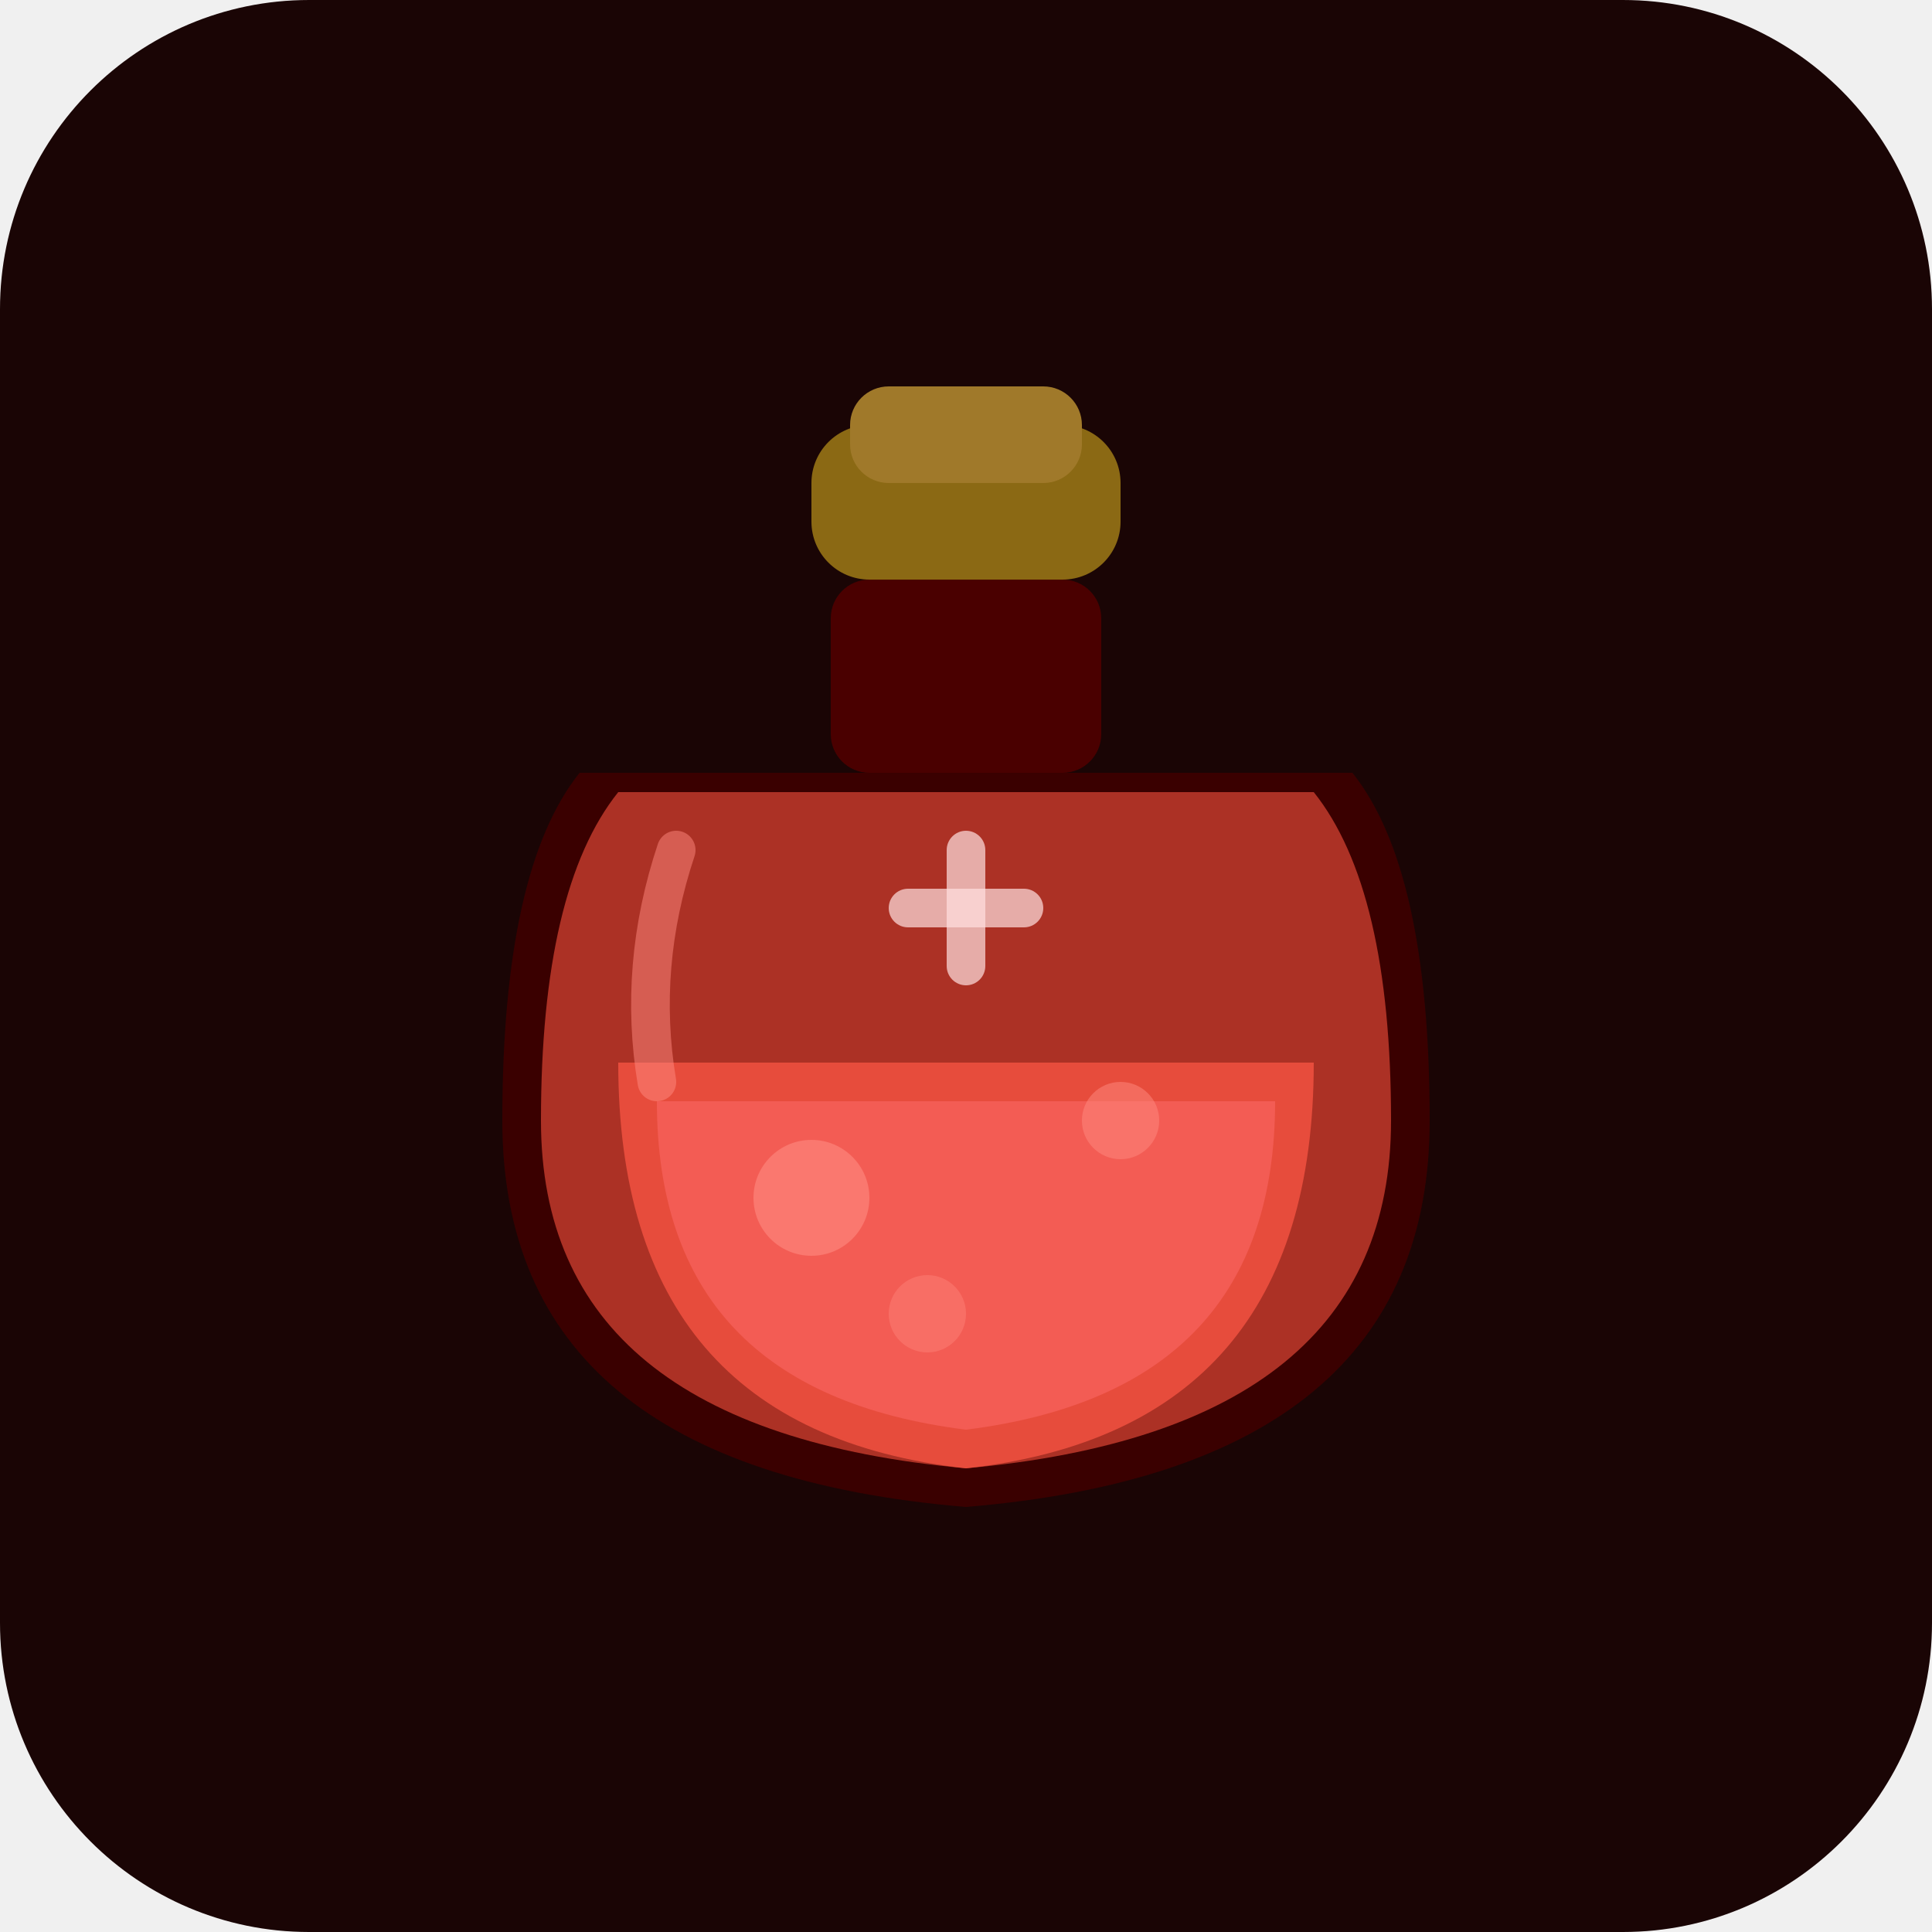
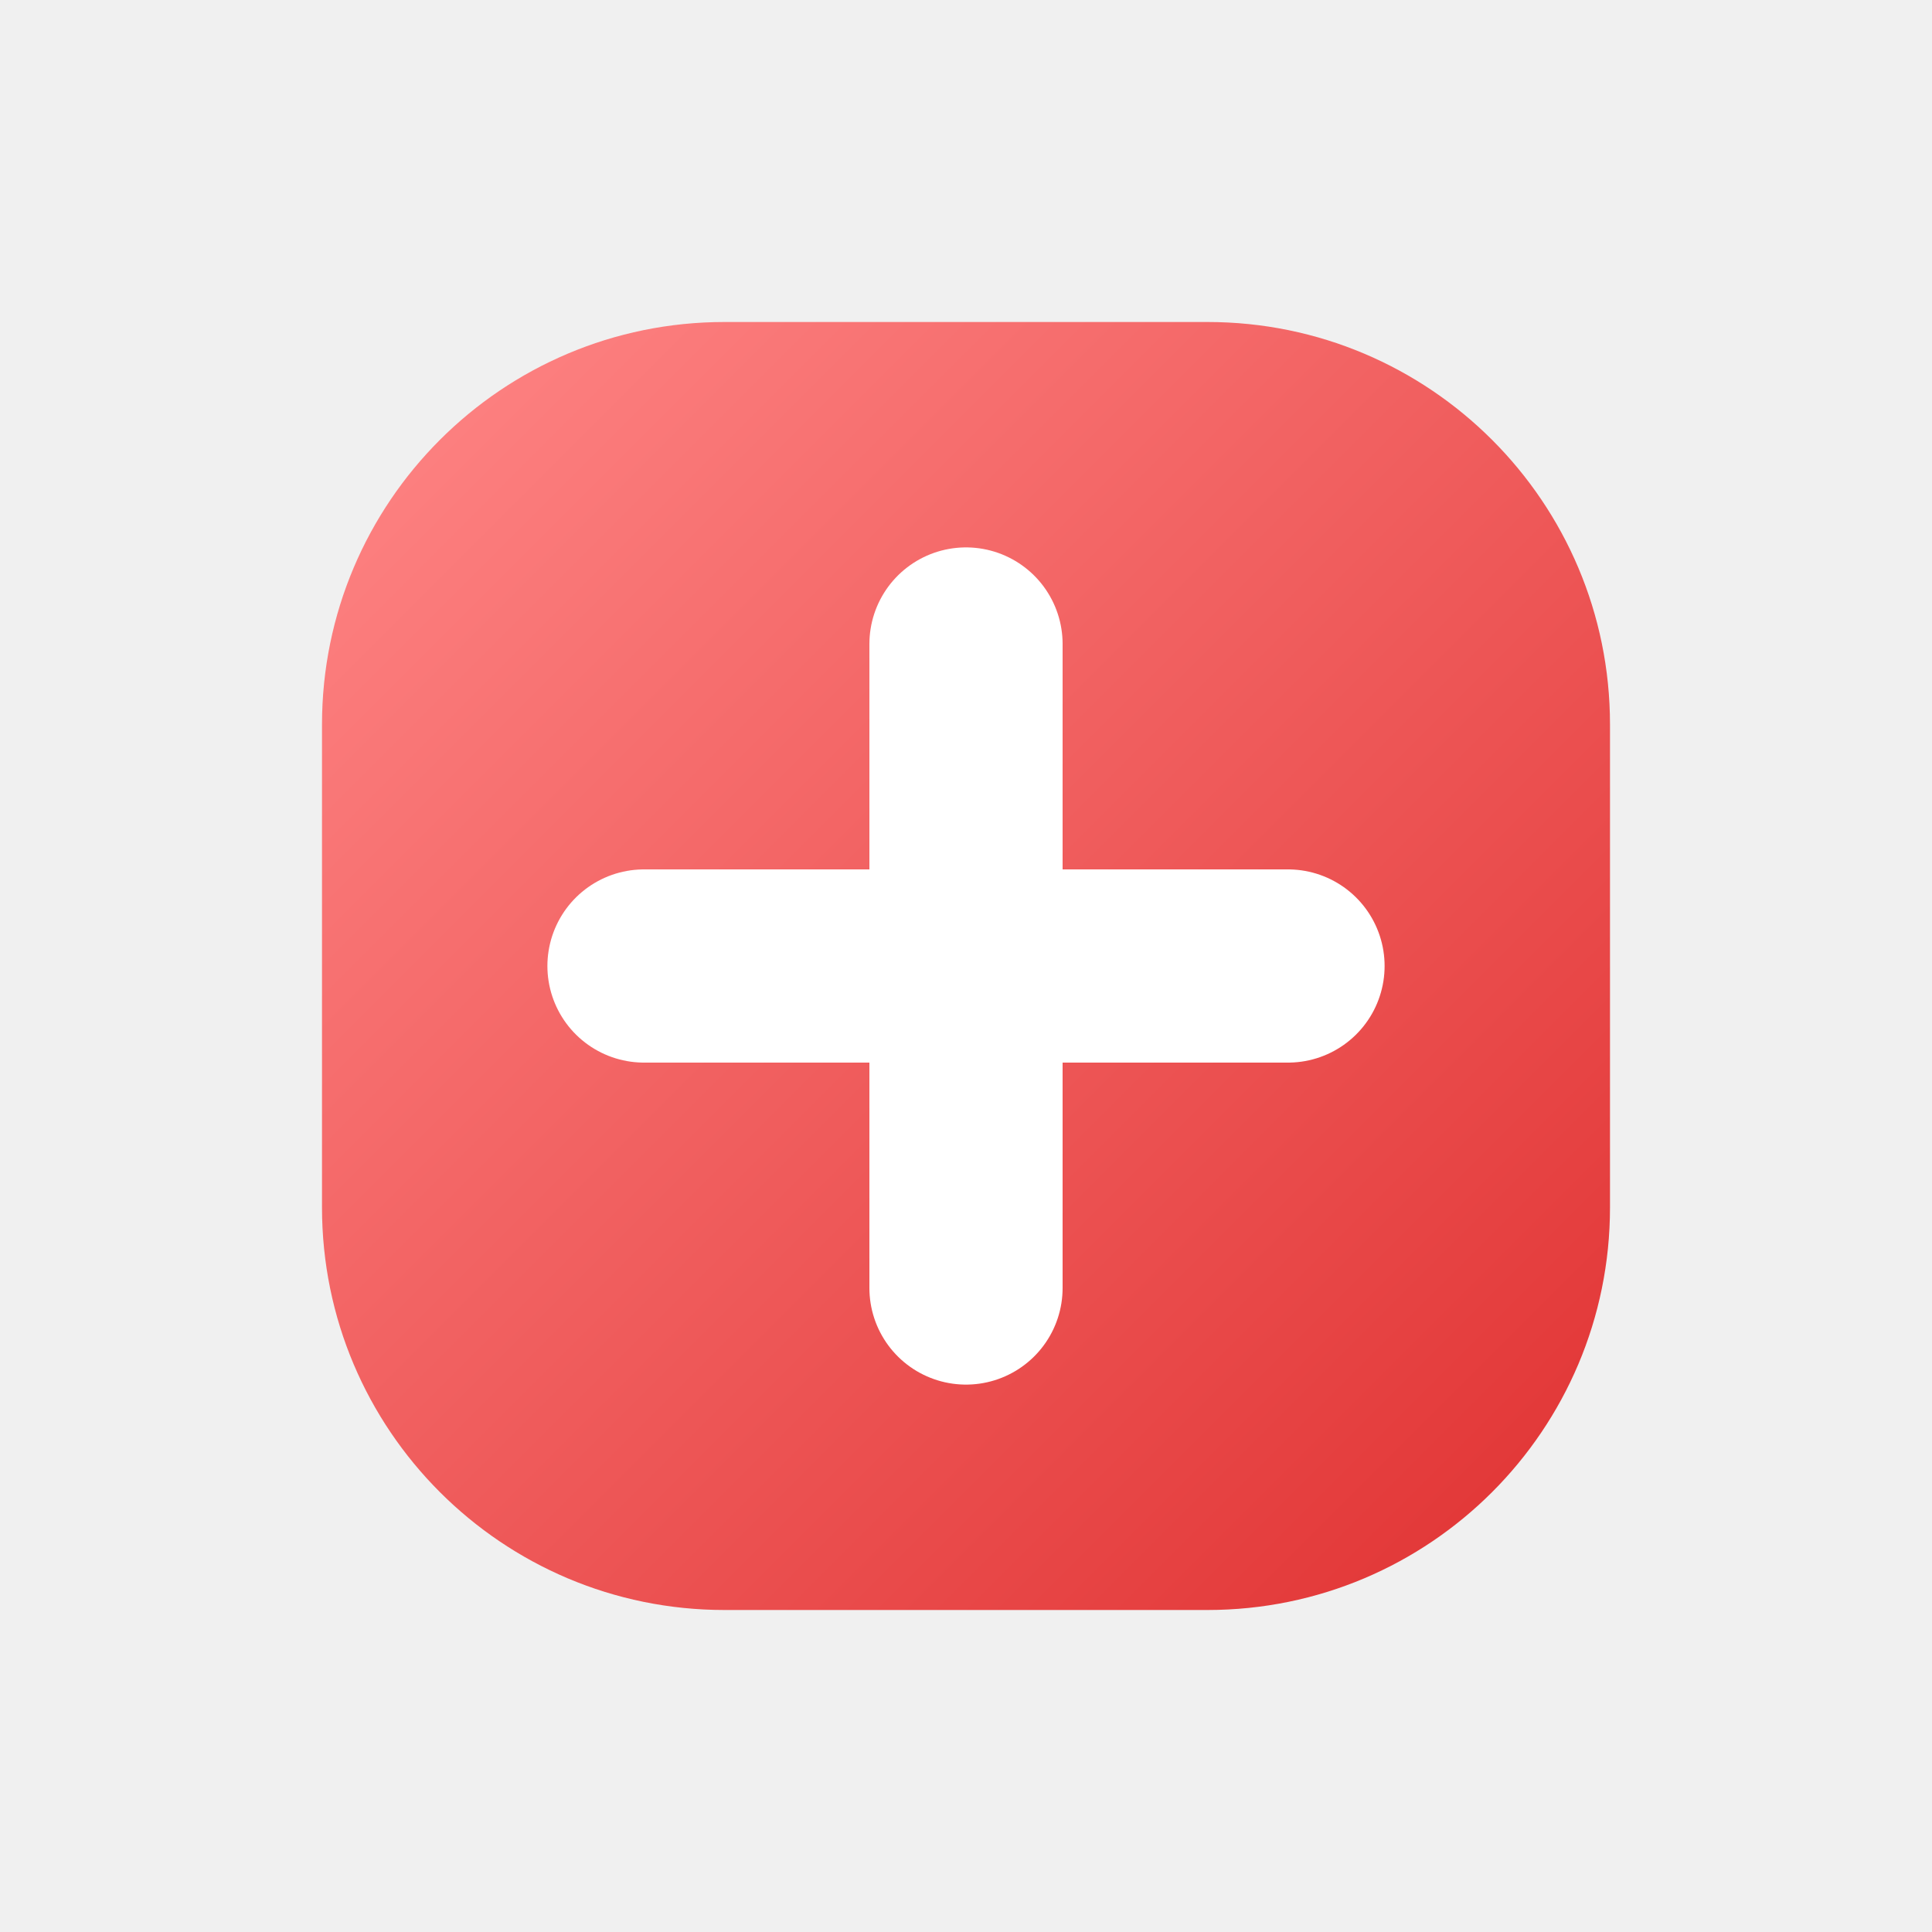
- <svg xmlns="http://www.w3.org/2000/svg" viewBox="0 0 100 100">
-   <rect width="100" height="100" rx="16" fill="#1a0505" />
-   <rect x="42" y="22" width="16" height="8" rx="3" fill="#8B6914" />
-   <rect x="44" y="20" width="12" height="5" rx="2" fill="#A0792A" />
-   <rect x="43" y="30" width="14" height="10" rx="2" fill="#4A0000" />
-   <path d="M30,40 Q26,45 26,58 Q26,76 50,78 Q74,76 74,58 Q74,45 70,40 Z" fill="#3A0000" />
-   <path d="M32,41 Q28,46 28,58 Q28,74 50,76 Q72,74 72,58 Q72,46 68,41 Z" fill="#C0392B" opacity="0.85" />
-   <path d="M32,55 Q32,74 50,76 Q68,74 68,55 Z" fill="#E74C3C" />
-   <path d="M34,57 Q34,72 50,74 Q66,72 66,57 Z" fill="#FF6B6B" opacity="0.5" />
-   <circle cx="42" cy="62" r="3" fill="#FF8A80" opacity="0.6" />
-   <circle cx="58" cy="58" r="2" fill="#FF8A80" opacity="0.5" />
-   <circle cx="48" cy="68" r="2" fill="#FF8A80" opacity="0.4" />
-   <path d="M35,44 Q33,50 34,56" stroke="#FF8A80" stroke-width="2" fill="none" opacity="0.5" stroke-linecap="round" />
-   <rect x="46" y="46" width="8" height="2" rx="1" fill="#FFE0E0" opacity="0.7" />
-   <rect x="49" y="43" width="2" height="8" rx="1" fill="#FFE0E0" opacity="0.7" />
+ <svg xmlns="http://www.w3.org/2000/svg" viewBox="0 0 24 24" width="24" height="24">
+   <defs>
+     <linearGradient id="health" x1="4" y1="4" x2="20" y2="20" gradientUnits="userSpaceOnUse">
+       <stop stop-color="#FF8787" />
+       <stop offset="1" stop-color="#E03131" />
+     </linearGradient>
+   </defs>
+   <rect x="4" y="4" width="16" height="16" rx="5" fill="url(#health)" />
+   <path d="M12 8v8M8 12h8" stroke="#fff" stroke-width="2.4" stroke-linecap="round" />
</svg>
